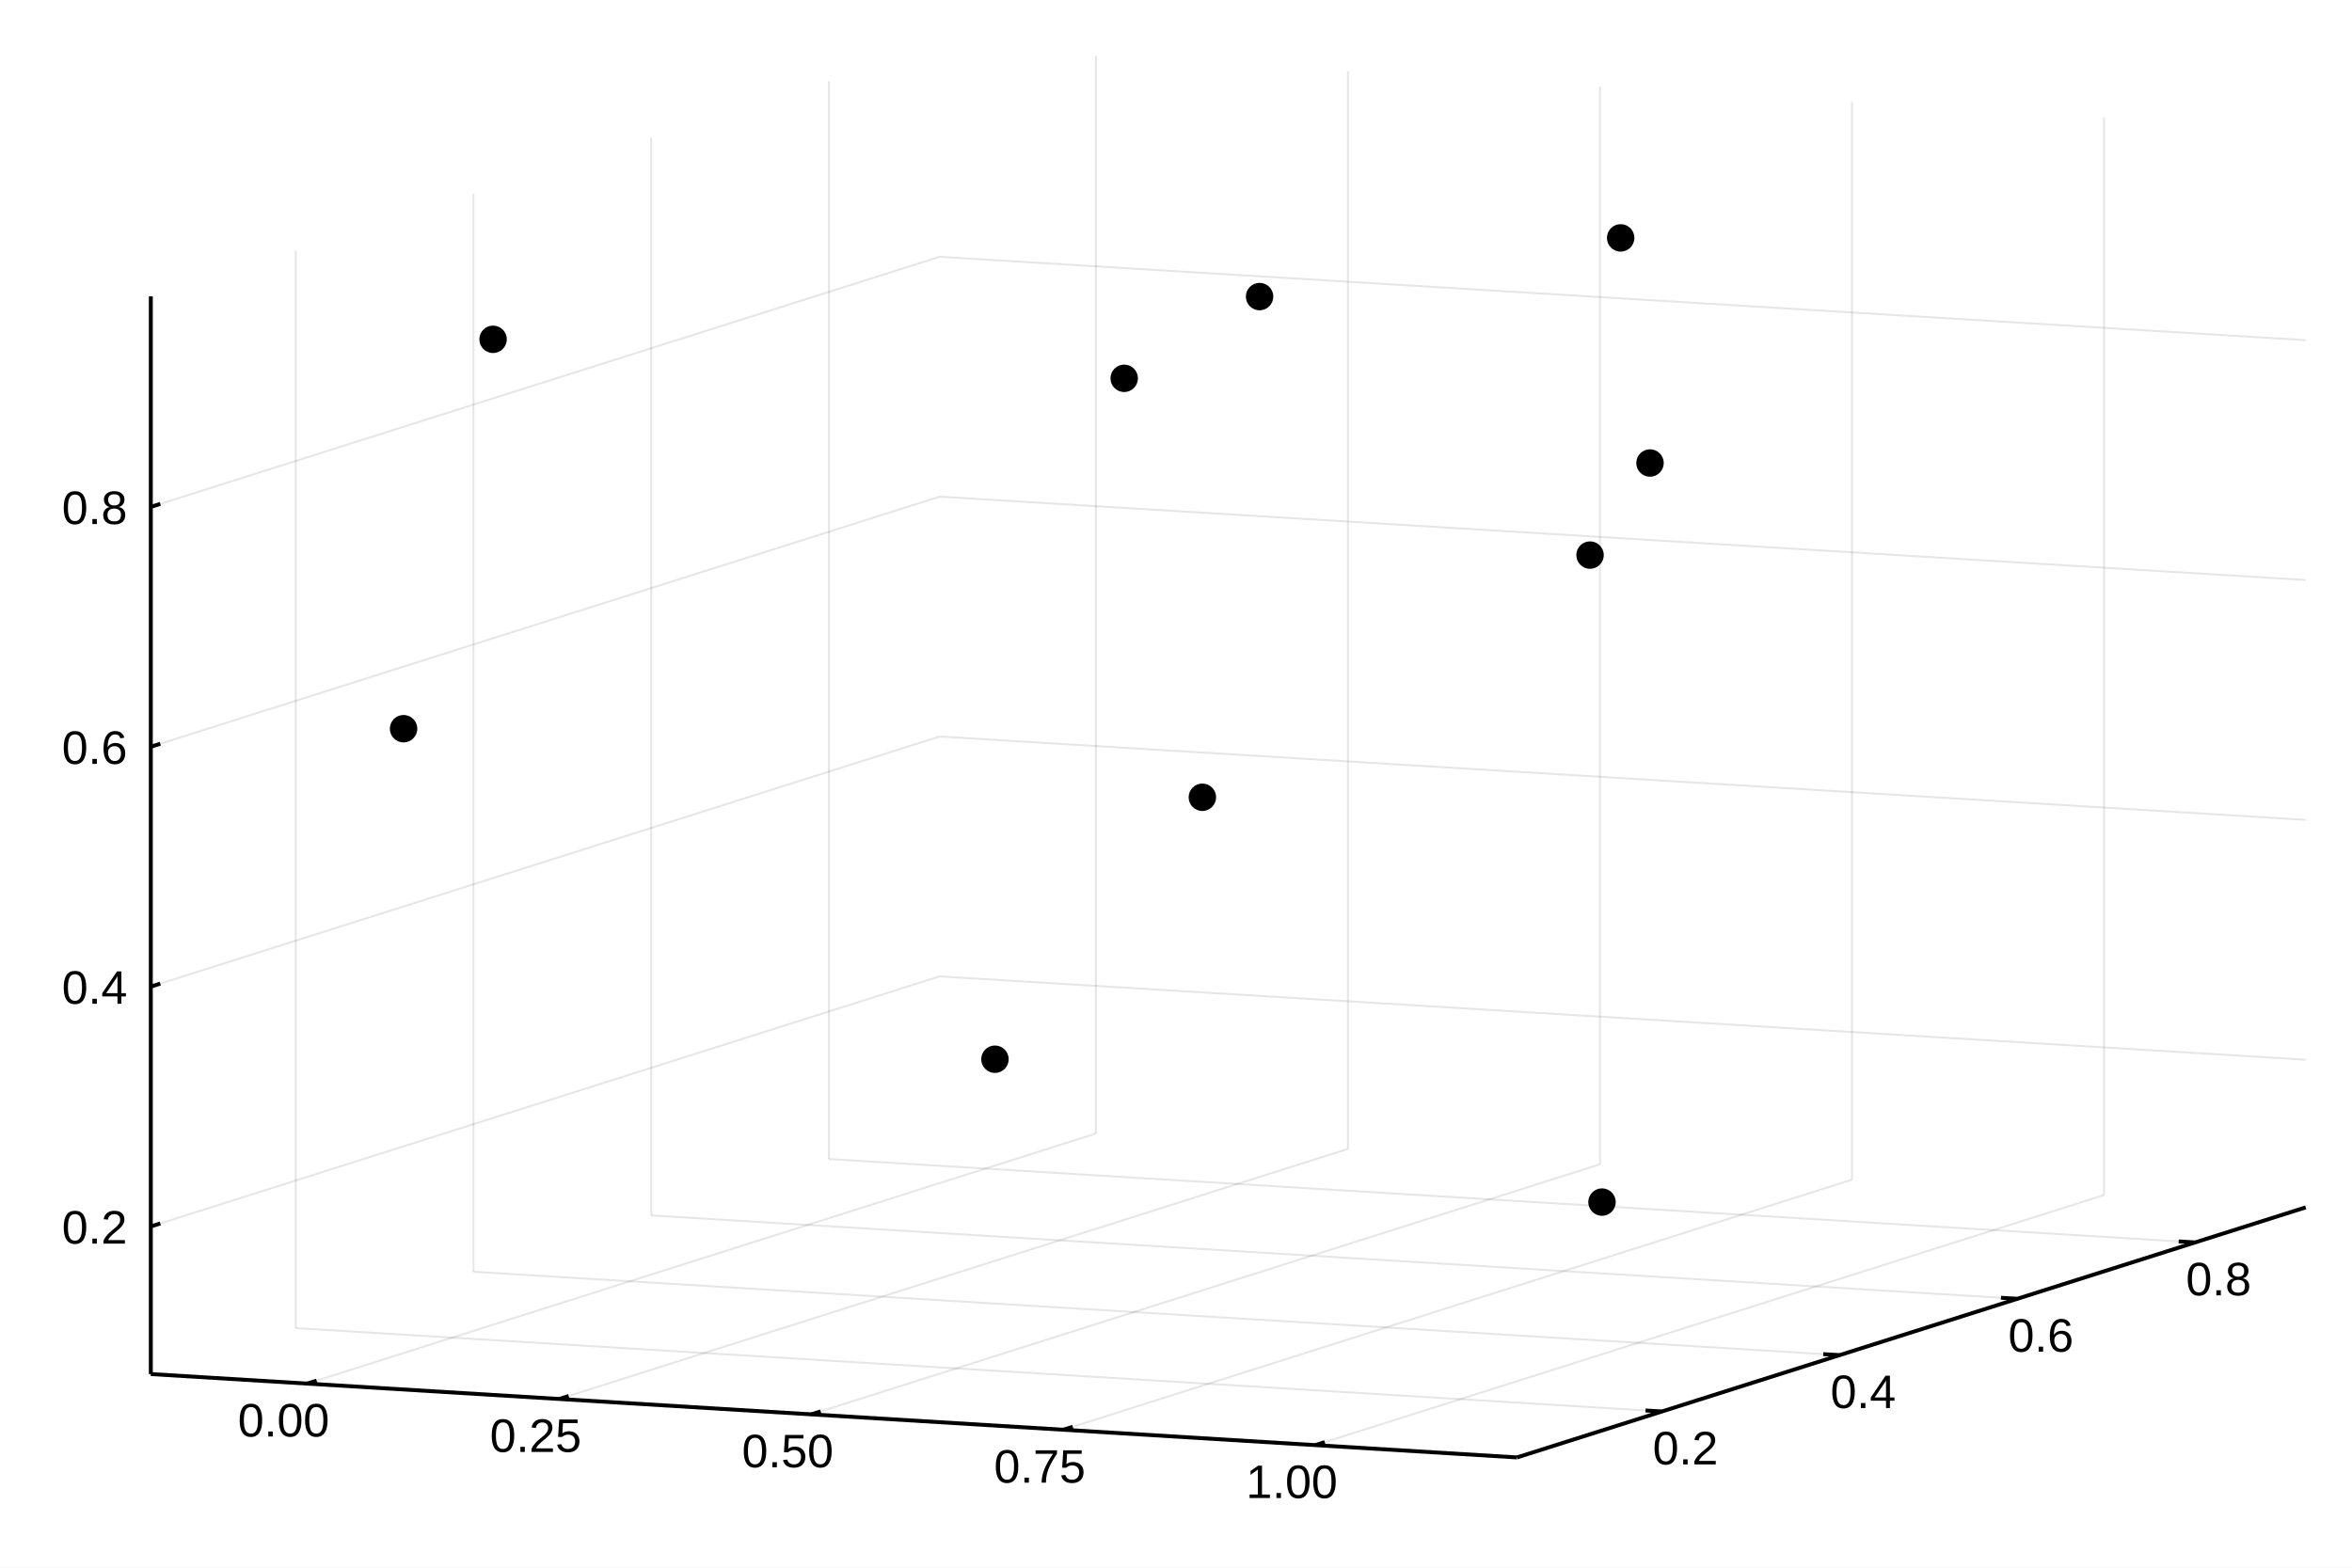
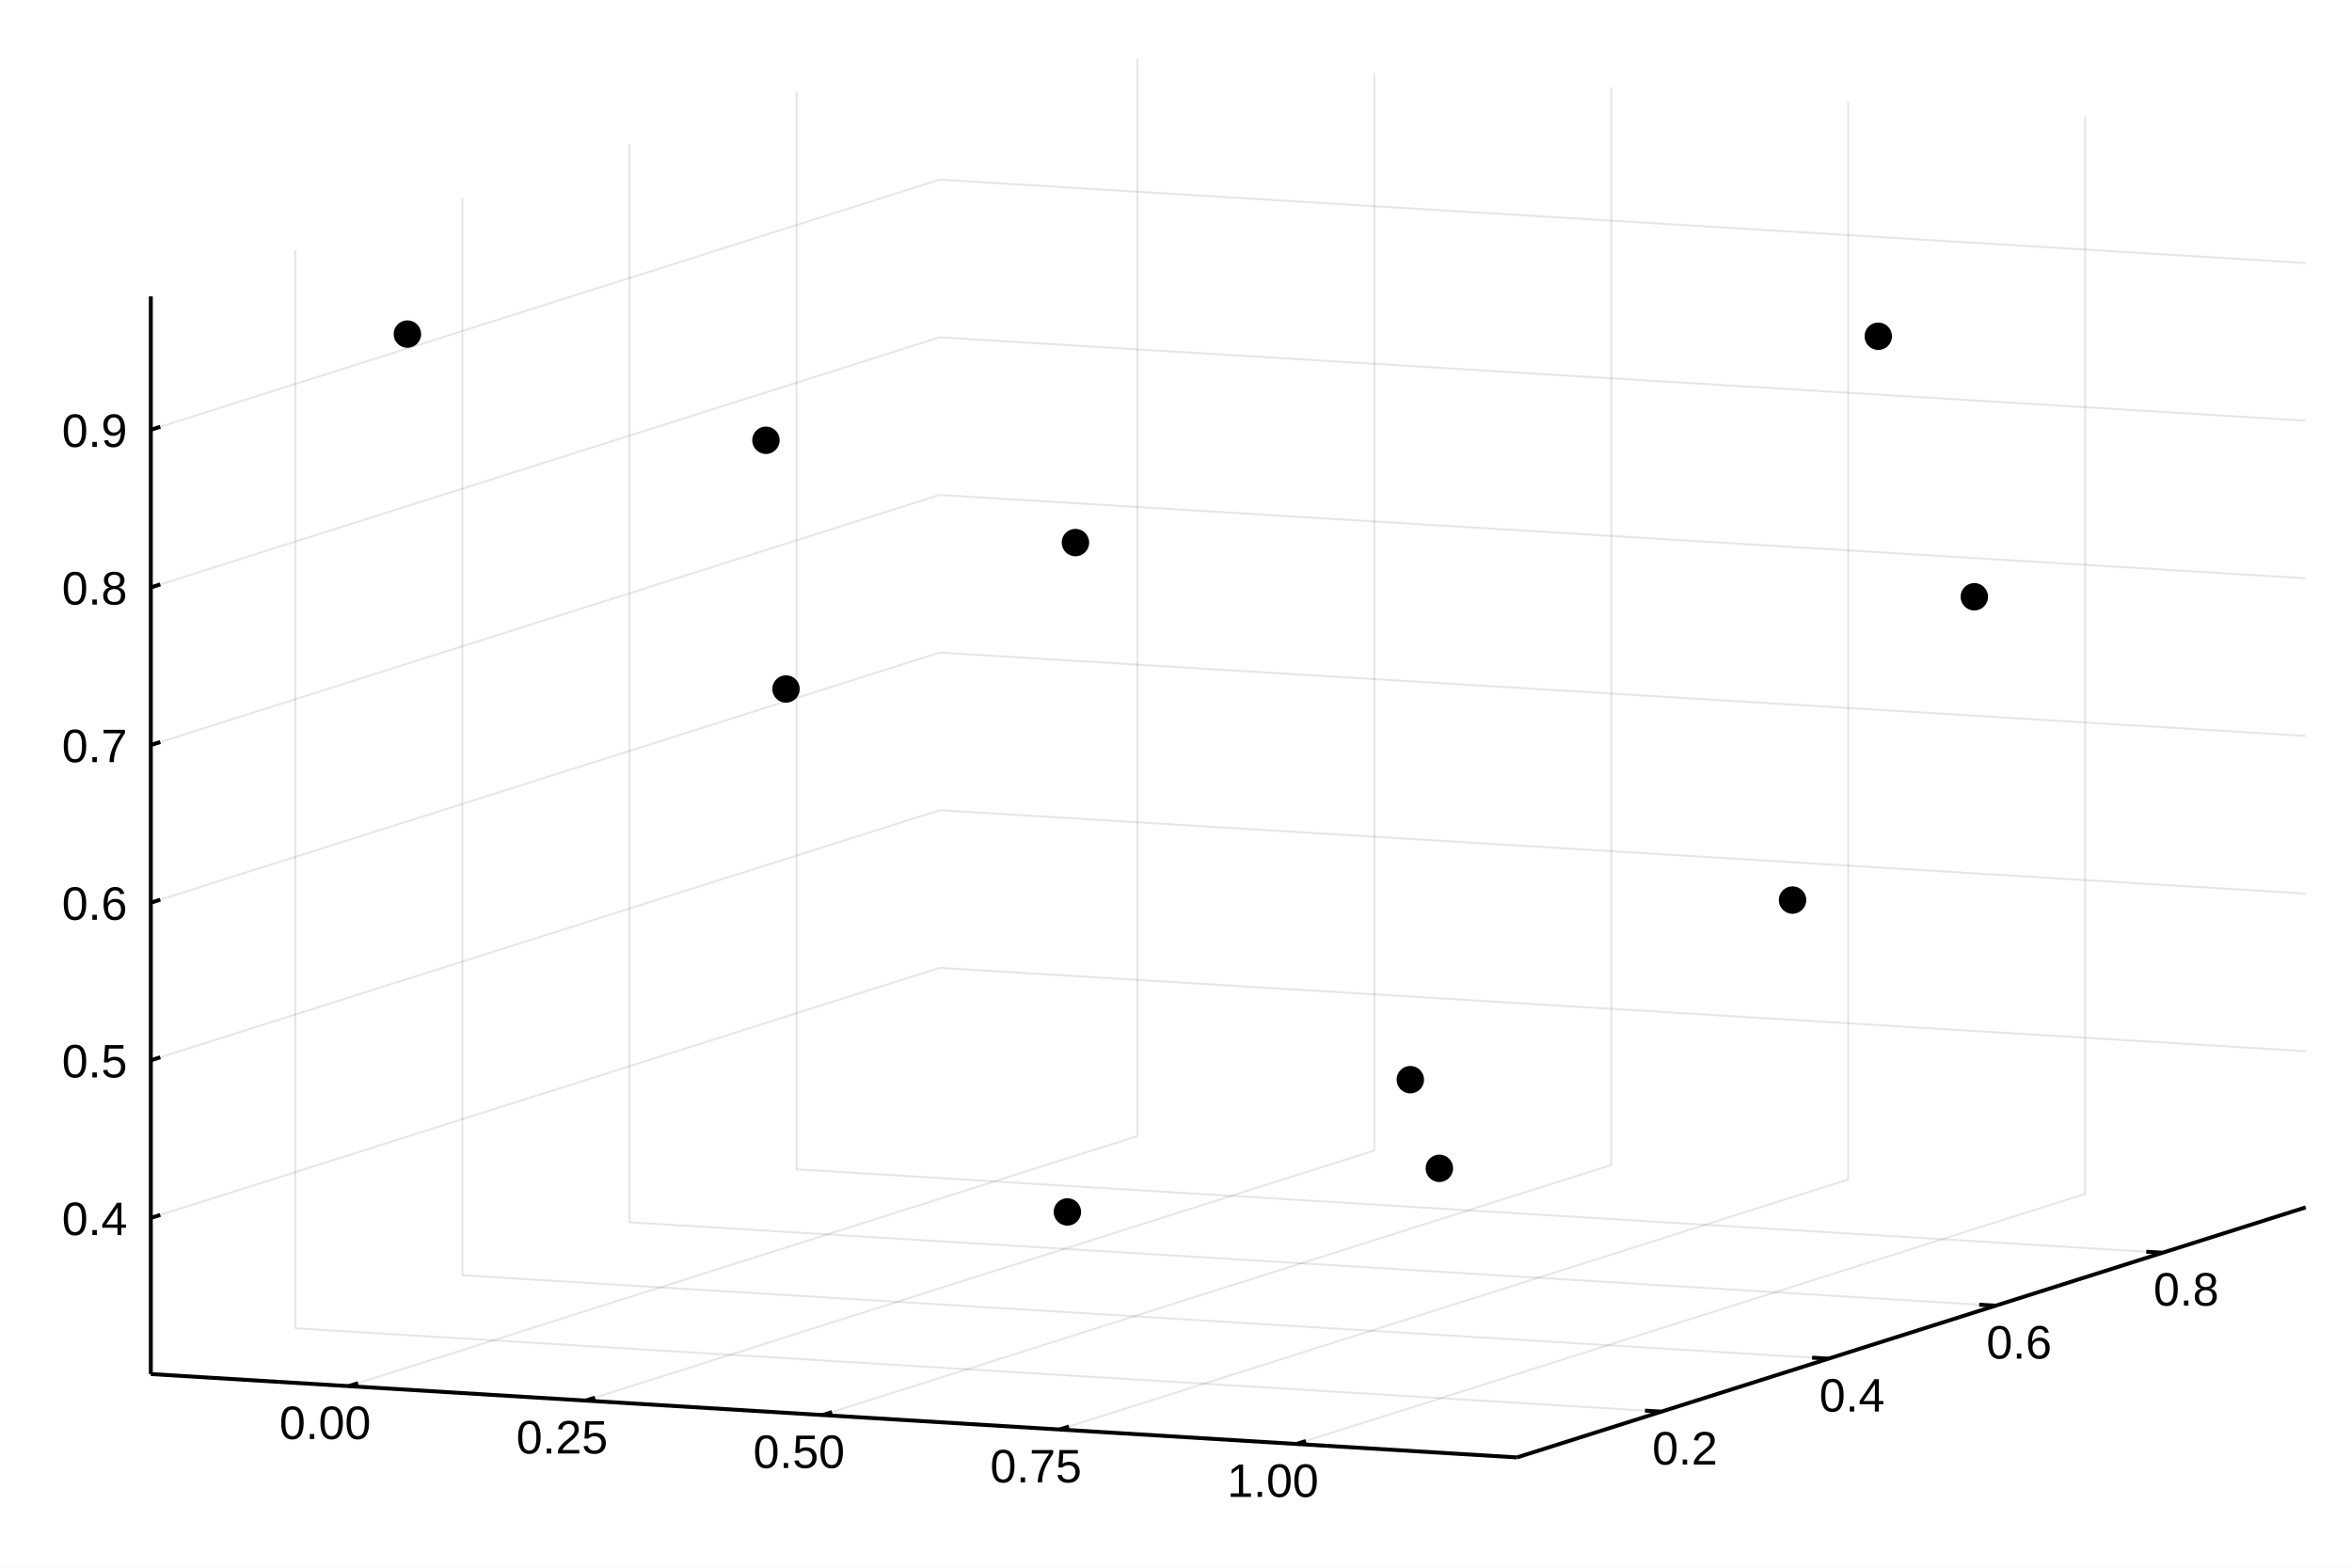
<svg xmlns="http://www.w3.org/2000/svg" width="600" height="400" viewBox="0 0 2400 1600">
  <defs>
-     <clipPath id="clip7200">
+     <clipPath id="clip4400">
      <rect x="0" y="0" width="2400" height="1600" />
    </clipPath>
  </defs>
-   <path clip-path="url(#clip7200)" d=" M0 1600 L2400 1600 L2400 0 L0 0  Z   " fill="#ffffff" fill-rule="evenodd" fill-opacity="1" />
+   <path clip-path="url(#clip4400)" d=" M0 1600 L2400 1600 L2400 0 L0 0  Z   " fill="#ffffff" fill-rule="evenodd" fill-opacity="1" />
  <defs>
-     <clipPath id="clip7201">
+     <clipPath id="clip4401">
      <rect x="480" y="0" width="1681" height="1600" />
    </clipPath>
  </defs>
  <defs>
-     <clipPath id="clip7202">
+     <clipPath id="clip4402">
      <rect x="153" y="47" width="2200" height="1441" />
    </clipPath>
  </defs>
-   <path clip-path="url(#clip7202)" d=" M153.898 1402.4 L153.898 302.48 L958.736 47.244 L2352.76 132.323 L2352.76 1232.24 L1547.92 1487.47 L153.898 1402.4  Z   " fill="#ffffff" fill-rule="evenodd" fill-opacity="1" />
-   <polyline clip-path="url(#clip7202)" style="stroke:#000000; stroke-width:2; stroke-opacity:0.1; fill:none" points="   313.418,1412.13 1118.26,1156.9    " />
-   <polyline clip-path="url(#clip7202)" style="stroke:#000000; stroke-width:2; stroke-opacity:0.1; fill:none" points="   1118.26,1156.9 1118.26,56.98    " />
-   <polyline clip-path="url(#clip7202)" style="stroke:#000000; stroke-width:2; stroke-opacity:0.1; fill:none" points="   570.599,1427.83 1375.44,1172.59    " />
-   <polyline clip-path="url(#clip7202)" style="stroke:#000000; stroke-width:2; stroke-opacity:0.1; fill:none" points="   1375.44,1172.59 1375.44,72.676    " />
-   <polyline clip-path="url(#clip7202)" style="stroke:#000000; stroke-width:2; stroke-opacity:0.1; fill:none" points="   827.779,1443.52 1632.62,1188.29    " />
-   <polyline clip-path="url(#clip7202)" style="stroke:#000000; stroke-width:2; stroke-opacity:0.1; fill:none" points="   1632.62,1188.29 1632.62,88.372    " />
-   <polyline clip-path="url(#clip7202)" style="stroke:#000000; stroke-width:2; stroke-opacity:0.1; fill:none" points="   1084.96,1459.22 1889.8,1203.98    " />
-   <polyline clip-path="url(#clip7202)" style="stroke:#000000; stroke-width:2; stroke-opacity:0.1; fill:none" points="   1889.8,1203.98 1889.8,104.068    " />
-   <polyline clip-path="url(#clip7202)" style="stroke:#000000; stroke-width:2; stroke-opacity:0.1; fill:none" points="   1342.14,1474.92 2146.98,1219.68    " />
-   <polyline clip-path="url(#clip7202)" style="stroke:#000000; stroke-width:2; stroke-opacity:0.1; fill:none" points="   2146.98,1219.68 2146.98,119.764    " />
-   <polyline clip-path="url(#clip7202)" style="stroke:#000000; stroke-width:2; stroke-opacity:0.1; fill:none" points="   1695.81,1440.57 301.794,1355.49    " />
-   <polyline clip-path="url(#clip7202)" style="stroke:#000000; stroke-width:2; stroke-opacity:0.1; fill:none" points="   301.794,1355.49 301.794,255.578    " />
-   <polyline clip-path="url(#clip7202)" style="stroke:#000000; stroke-width:2; stroke-opacity:0.1; fill:none" points="   1877.17,1383.06 483.15,1297.98    " />
-   <polyline clip-path="url(#clip7202)" style="stroke:#000000; stroke-width:2; stroke-opacity:0.1; fill:none" points="   483.15,1297.98 483.15,198.065    " />
-   <polyline clip-path="url(#clip7202)" style="stroke:#000000; stroke-width:2; stroke-opacity:0.1; fill:none" points="   2058.53,1325.55 664.507,1240.47    " />
-   <polyline clip-path="url(#clip7202)" style="stroke:#000000; stroke-width:2; stroke-opacity:0.1; fill:none" points="   664.507,1240.47 664.507,140.552    " />
-   <polyline clip-path="url(#clip7202)" style="stroke:#000000; stroke-width:2; stroke-opacity:0.1; fill:none" points="   2239.88,1268.03 845.863,1182.95    " />
-   <polyline clip-path="url(#clip7202)" style="stroke:#000000; stroke-width:2; stroke-opacity:0.1; fill:none" points="   845.863,1182.95 845.863,83.039    " />
-   <polyline clip-path="url(#clip7202)" style="stroke:#000000; stroke-width:2; stroke-opacity:0.1; fill:none" points="   153.898,1251.74 958.736,996.5    " />
-   <polyline clip-path="url(#clip7202)" style="stroke:#000000; stroke-width:2; stroke-opacity:0.1; fill:none" points="   958.736,996.5 2352.76,1081.58    " />
-   <polyline clip-path="url(#clip7202)" style="stroke:#000000; stroke-width:2; stroke-opacity:0.1; fill:none" points="   153.898,1006.94 958.736,751.701    " />
-   <polyline clip-path="url(#clip7202)" style="stroke:#000000; stroke-width:2; stroke-opacity:0.1; fill:none" points="   958.736,751.701 2352.76,836.78    " />
-   <polyline clip-path="url(#clip7202)" style="stroke:#000000; stroke-width:2; stroke-opacity:0.1; fill:none" points="   153.898,762.139 958.736,506.903    " />
-   <polyline clip-path="url(#clip7202)" style="stroke:#000000; stroke-width:2; stroke-opacity:0.1; fill:none" points="   958.736,506.903 2352.76,591.981    " />
-   <polyline clip-path="url(#clip7202)" style="stroke:#000000; stroke-width:2; stroke-opacity:0.1; fill:none" points="   153.898,517.34 958.736,262.104    " />
-   <polyline clip-path="url(#clip7202)" style="stroke:#000000; stroke-width:2; stroke-opacity:0.1; fill:none" points="   958.736,262.104 2352.76,347.183    " />
-   <polyline clip-path="url(#clip7200)" style="stroke:#000000; stroke-width:4; stroke-opacity:1; fill:none" points="   153.898,1402.4 1547.92,1487.47    " />
-   <polyline clip-path="url(#clip7200)" style="stroke:#000000; stroke-width:4; stroke-opacity:1; fill:none" points="   1547.92,1487.47 2352.76,1232.24    " />
-   <polyline clip-path="url(#clip7200)" style="stroke:#000000; stroke-width:4; stroke-opacity:1; fill:none" points="   153.898,1402.4 153.898,302.48    " />
-   <polyline clip-path="url(#clip7200)" style="stroke:#000000; stroke-width:4; stroke-opacity:1; fill:none" points="   313.418,1412.13 323.076,1409.07    " />
-   <polyline clip-path="url(#clip7200)" style="stroke:#000000; stroke-width:4; stroke-opacity:1; fill:none" points="   570.599,1427.83 580.257,1424.76    " />
-   <polyline clip-path="url(#clip7200)" style="stroke:#000000; stroke-width:4; stroke-opacity:1; fill:none" points="   827.779,1443.52 837.437,1440.46    " />
-   <polyline clip-path="url(#clip7200)" style="stroke:#000000; stroke-width:4; stroke-opacity:1; fill:none" points="   1084.96,1459.22 1094.62,1456.16    " />
-   <polyline clip-path="url(#clip7200)" style="stroke:#000000; stroke-width:4; stroke-opacity:1; fill:none" points="   1342.14,1474.92 1351.8,1471.85    " />
-   <polyline clip-path="url(#clip7200)" style="stroke:#000000; stroke-width:4; stroke-opacity:1; fill:none" points="   1695.81,1440.57 1679.09,1439.55    " />
-   <polyline clip-path="url(#clip7200)" style="stroke:#000000; stroke-width:4; stroke-opacity:1; fill:none" points="   1877.17,1383.06 1860.44,1382.04    " />
-   <polyline clip-path="url(#clip7200)" style="stroke:#000000; stroke-width:4; stroke-opacity:1; fill:none" points="   2058.53,1325.55 2041.8,1324.53    " />
-   <polyline clip-path="url(#clip7200)" style="stroke:#000000; stroke-width:4; stroke-opacity:1; fill:none" points="   2239.88,1268.03 2223.15,1267.01    " />
-   <polyline clip-path="url(#clip7200)" style="stroke:#000000; stroke-width:4; stroke-opacity:1; fill:none" points="   153.898,1251.74 163.556,1248.67    " />
-   <polyline clip-path="url(#clip7200)" style="stroke:#000000; stroke-width:4; stroke-opacity:1; fill:none" points="   153.898,1006.94 163.556,1003.87    " />
-   <polyline clip-path="url(#clip7200)" style="stroke:#000000; stroke-width:4; stroke-opacity:1; fill:none" points="   153.898,762.139 163.556,759.076    " />
-   <polyline clip-path="url(#clip7200)" style="stroke:#000000; stroke-width:4; stroke-opacity:1; fill:none" points="   153.898,517.34 163.556,514.278    " />
-   <g clip-path="url(#clip7200)">
-     <text style="fill:#000000; fill-opacity:1; font-family:Arial,Helvetica Neue,Helvetica,sans-serif; font-size:48px; text-anchor:middle;" transform="rotate(0, 289.418, 1466.13)" x="289.418" y="1466.13">0.00</text>
+   <path clip-path="url(#clip4402)" d=" M153.898 1402.4 L153.898 302.48 L958.736 47.244 L2352.76 132.323 L2352.76 1232.24 L1547.92 1487.47 L153.898 1402.4  Z   " fill="#ffffff" fill-rule="evenodd" fill-opacity="1" />
+   <polyline clip-path="url(#clip4402)" style="stroke:#000000; stroke-width:2; stroke-opacity:0.1; fill:none" points="   355.747,1414.72 1160.59,1159.48    " />
+   <polyline clip-path="url(#clip4402)" style="stroke:#000000; stroke-width:2; stroke-opacity:0.1; fill:none" points="   1160.59,1159.48 1160.59,59.563    " />
+   <polyline clip-path="url(#clip4402)" style="stroke:#000000; stroke-width:2; stroke-opacity:0.1; fill:none" points="   597.528,1429.47 1402.37,1174.23    " />
+   <polyline clip-path="url(#clip4402)" style="stroke:#000000; stroke-width:2; stroke-opacity:0.1; fill:none" points="   1402.37,1174.23 1402.37,74.319    " />
+   <polyline clip-path="url(#clip4402)" style="stroke:#000000; stroke-width:2; stroke-opacity:0.1; fill:none" points="   839.308,1444.23 1644.15,1188.99    " />
+   <polyline clip-path="url(#clip4402)" style="stroke:#000000; stroke-width:2; stroke-opacity:0.1; fill:none" points="   1644.15,1188.99 1644.15,89.076    " />
+   <polyline clip-path="url(#clip4402)" style="stroke:#000000; stroke-width:2; stroke-opacity:0.1; fill:none" points="   1081.09,1458.98 1885.93,1203.75    " />
+   <polyline clip-path="url(#clip4402)" style="stroke:#000000; stroke-width:2; stroke-opacity:0.1; fill:none" points="   1885.93,1203.75 1885.93,103.832    " />
+   <polyline clip-path="url(#clip4402)" style="stroke:#000000; stroke-width:2; stroke-opacity:0.1; fill:none" points="   1322.87,1473.74 2127.71,1218.5    " />
+   <polyline clip-path="url(#clip4402)" style="stroke:#000000; stroke-width:2; stroke-opacity:0.1; fill:none" points="   2127.71,1218.5 2127.71,118.588    " />
+   <polyline clip-path="url(#clip4402)" style="stroke:#000000; stroke-width:2; stroke-opacity:0.1; fill:none" points="   1695.3,1440.73 301.285,1355.66    " />
+   <polyline clip-path="url(#clip4402)" style="stroke:#000000; stroke-width:2; stroke-opacity:0.1; fill:none" points="   301.285,1355.66 301.285,255.74    " />
+   <polyline clip-path="url(#clip4402)" style="stroke:#000000; stroke-width:2; stroke-opacity:0.1; fill:none" points="   1865.8,1386.67 471.781,1301.59    " />
+   <polyline clip-path="url(#clip4402)" style="stroke:#000000; stroke-width:2; stroke-opacity:0.1; fill:none" points="   471.781,1301.59 471.781,201.671    " />
+   <polyline clip-path="url(#clip4402)" style="stroke:#000000; stroke-width:2; stroke-opacity:0.1; fill:none" points="   2036.3,1332.6 642.278,1247.52    " />
+   <polyline clip-path="url(#clip4402)" style="stroke:#000000; stroke-width:2; stroke-opacity:0.1; fill:none" points="   642.278,1247.52 642.278,147.602    " />
+   <polyline clip-path="url(#clip4402)" style="stroke:#000000; stroke-width:2; stroke-opacity:0.1; fill:none" points="   2206.79,1278.53 812.774,1193.45    " />
+   <polyline clip-path="url(#clip4402)" style="stroke:#000000; stroke-width:2; stroke-opacity:0.1; fill:none" points="   812.774,1193.45 812.774,93.532    " />
+   <polyline clip-path="url(#clip4402)" style="stroke:#000000; stroke-width:2; stroke-opacity:0.1; fill:none" points="   153.898,1243.03 958.736,987.797    " />
+   <polyline clip-path="url(#clip4402)" style="stroke:#000000; stroke-width:2; stroke-opacity:0.1; fill:none" points="   958.736,987.797 2352.76,1072.88    " />
+   <polyline clip-path="url(#clip4402)" style="stroke:#000000; stroke-width:2; stroke-opacity:0.1; fill:none" points="   153.898,1082.15 958.736,826.915    " />
+   <polyline clip-path="url(#clip4402)" style="stroke:#000000; stroke-width:2; stroke-opacity:0.1; fill:none" points="   958.736,826.915 2352.76,911.993    " />
+   <polyline clip-path="url(#clip4402)" style="stroke:#000000; stroke-width:2; stroke-opacity:0.1; fill:none" points="   153.898,921.269 958.736,666.033    " />
+   <polyline clip-path="url(#clip4402)" style="stroke:#000000; stroke-width:2; stroke-opacity:0.1; fill:none" points="   958.736,666.033 2352.76,751.112    " />
+   <polyline clip-path="url(#clip4402)" style="stroke:#000000; stroke-width:2; stroke-opacity:0.1; fill:none" points="   153.898,760.387 958.736,505.151    " />
+   <polyline clip-path="url(#clip4402)" style="stroke:#000000; stroke-width:2; stroke-opacity:0.1; fill:none" points="   958.736,505.151 2352.76,590.23    " />
+   <polyline clip-path="url(#clip4402)" style="stroke:#000000; stroke-width:2; stroke-opacity:0.1; fill:none" points="   153.898,599.505 958.736,344.269    " />
+   <polyline clip-path="url(#clip4402)" style="stroke:#000000; stroke-width:2; stroke-opacity:0.1; fill:none" points="   958.736,344.269 2352.76,429.348    " />
+   <polyline clip-path="url(#clip4402)" style="stroke:#000000; stroke-width:2; stroke-opacity:0.1; fill:none" points="   153.898,438.624 958.736,183.387    " />
+   <polyline clip-path="url(#clip4402)" style="stroke:#000000; stroke-width:2; stroke-opacity:0.1; fill:none" points="   958.736,183.387 2352.76,268.466    " />
+   <polyline clip-path="url(#clip4400)" style="stroke:#000000; stroke-width:4; stroke-opacity:1; fill:none" points="   153.898,1402.4 1547.92,1487.47    " />
+   <polyline clip-path="url(#clip4400)" style="stroke:#000000; stroke-width:4; stroke-opacity:1; fill:none" points="   1547.92,1487.47 2352.76,1232.24    " />
+   <polyline clip-path="url(#clip4400)" style="stroke:#000000; stroke-width:4; stroke-opacity:1; fill:none" points="   153.898,1402.4 153.898,302.48    " />
+   <polyline clip-path="url(#clip4400)" style="stroke:#000000; stroke-width:4; stroke-opacity:1; fill:none" points="   355.747,1414.72 365.405,1411.65    " />
+   <polyline clip-path="url(#clip4400)" style="stroke:#000000; stroke-width:4; stroke-opacity:1; fill:none" points="   597.528,1429.47 607.186,1426.41    " />
+   <polyline clip-path="url(#clip4400)" style="stroke:#000000; stroke-width:4; stroke-opacity:1; fill:none" points="   839.308,1444.23 848.966,1441.16    " />
+   <polyline clip-path="url(#clip4400)" style="stroke:#000000; stroke-width:4; stroke-opacity:1; fill:none" points="   1081.09,1458.98 1090.75,1455.92    " />
+   <polyline clip-path="url(#clip4400)" style="stroke:#000000; stroke-width:4; stroke-opacity:1; fill:none" points="   1322.87,1473.74 1332.53,1470.68    " />
+   <polyline clip-path="url(#clip4400)" style="stroke:#000000; stroke-width:4; stroke-opacity:1; fill:none" points="   1695.3,1440.73 1678.58,1439.71    " />
+   <polyline clip-path="url(#clip4400)" style="stroke:#000000; stroke-width:4; stroke-opacity:1; fill:none" points="   1865.8,1386.67 1849.07,1385.64    " />
+   <polyline clip-path="url(#clip4400)" style="stroke:#000000; stroke-width:4; stroke-opacity:1; fill:none" points="   2036.3,1332.6 2019.57,1331.58    " />
+   <polyline clip-path="url(#clip4400)" style="stroke:#000000; stroke-width:4; stroke-opacity:1; fill:none" points="   2206.79,1278.53 2190.07,1277.51    " />
+   <polyline clip-path="url(#clip4400)" style="stroke:#000000; stroke-width:4; stroke-opacity:1; fill:none" points="   153.898,1243.03 163.556,1239.97    " />
+   <polyline clip-path="url(#clip4400)" style="stroke:#000000; stroke-width:4; stroke-opacity:1; fill:none" points="   153.898,1082.15 163.556,1079.09    " />
+   <polyline clip-path="url(#clip4400)" style="stroke:#000000; stroke-width:4; stroke-opacity:1; fill:none" points="   153.898,921.269 163.556,918.206    " />
+   <polyline clip-path="url(#clip4400)" style="stroke:#000000; stroke-width:4; stroke-opacity:1; fill:none" points="   153.898,760.387 163.556,757.324    " />
+   <polyline clip-path="url(#clip4400)" style="stroke:#000000; stroke-width:4; stroke-opacity:1; fill:none" points="   153.898,599.505 163.556,596.443    " />
+   <polyline clip-path="url(#clip4400)" style="stroke:#000000; stroke-width:4; stroke-opacity:1; fill:none" points="   153.898,438.624 163.556,435.561    " />
+   <g clip-path="url(#clip4400)">
+     <text style="fill:#000000; fill-opacity:1; font-family:Arial,Helvetica Neue,Helvetica,sans-serif; font-size:48px; text-anchor:middle;" transform="rotate(0, 331.747, 1468.72)" x="331.747" y="1468.72">0.00</text>
  </g>
-   <g clip-path="url(#clip7200)">
-     <text style="fill:#000000; fill-opacity:1; font-family:Arial,Helvetica Neue,Helvetica,sans-serif; font-size:48px; text-anchor:middle;" transform="rotate(0, 546.599, 1481.83)" x="546.599" y="1481.83">0.25</text>
+   <g clip-path="url(#clip4400)">
+     <text style="fill:#000000; fill-opacity:1; font-family:Arial,Helvetica Neue,Helvetica,sans-serif; font-size:48px; text-anchor:middle;" transform="rotate(0, 573.528, 1483.47)" x="573.528" y="1483.47">0.25</text>
  </g>
-   <g clip-path="url(#clip7200)">
-     <text style="fill:#000000; fill-opacity:1; font-family:Arial,Helvetica Neue,Helvetica,sans-serif; font-size:48px; text-anchor:middle;" transform="rotate(0, 803.779, 1497.52)" x="803.779" y="1497.52">0.50</text>
+   <g clip-path="url(#clip4400)">
+     <text style="fill:#000000; fill-opacity:1; font-family:Arial,Helvetica Neue,Helvetica,sans-serif; font-size:48px; text-anchor:middle;" transform="rotate(0, 815.308, 1498.23)" x="815.308" y="1498.23">0.50</text>
  </g>
-   <g clip-path="url(#clip7200)">
-     <text style="fill:#000000; fill-opacity:1; font-family:Arial,Helvetica Neue,Helvetica,sans-serif; font-size:48px; text-anchor:middle;" transform="rotate(0, 1060.96, 1513.22)" x="1060.96" y="1513.22">0.75</text>
+   <g clip-path="url(#clip4400)">
+     <text style="fill:#000000; fill-opacity:1; font-family:Arial,Helvetica Neue,Helvetica,sans-serif; font-size:48px; text-anchor:middle;" transform="rotate(0, 1057.09, 1512.98)" x="1057.09" y="1512.98">0.75</text>
  </g>
-   <g clip-path="url(#clip7200)">
-     <text style="fill:#000000; fill-opacity:1; font-family:Arial,Helvetica Neue,Helvetica,sans-serif; font-size:48px; text-anchor:middle;" transform="rotate(0, 1318.14, 1528.92)" x="1318.14" y="1528.92">1.00</text>
+   <g clip-path="url(#clip4400)">
+     <text style="fill:#000000; fill-opacity:1; font-family:Arial,Helvetica Neue,Helvetica,sans-serif; font-size:48px; text-anchor:middle;" transform="rotate(0, 1298.87, 1527.74)" x="1298.87" y="1527.74">1.00</text>
  </g>
-   <g clip-path="url(#clip7200)">
-     <text style="fill:#000000; fill-opacity:1; font-family:Arial,Helvetica Neue,Helvetica,sans-serif; font-size:48px; text-anchor:middle;" transform="rotate(0, 1719.81, 1494.57)" x="1719.81" y="1494.57">0.2</text>
+   <g clip-path="url(#clip4400)">
+     <text style="fill:#000000; fill-opacity:1; font-family:Arial,Helvetica Neue,Helvetica,sans-serif; font-size:48px; text-anchor:middle;" transform="rotate(0, 1719.3, 1494.73)" x="1719.3" y="1494.73">0.2</text>
  </g>
-   <g clip-path="url(#clip7200)">
-     <text style="fill:#000000; fill-opacity:1; font-family:Arial,Helvetica Neue,Helvetica,sans-serif; font-size:48px; text-anchor:middle;" transform="rotate(0, 1901.17, 1437.06)" x="1901.17" y="1437.06">0.4</text>
+   <g clip-path="url(#clip4400)">
+     <text style="fill:#000000; fill-opacity:1; font-family:Arial,Helvetica Neue,Helvetica,sans-serif; font-size:48px; text-anchor:middle;" transform="rotate(0, 1889.8, 1440.67)" x="1889.8" y="1440.67">0.4</text>
  </g>
-   <g clip-path="url(#clip7200)">
-     <text style="fill:#000000; fill-opacity:1; font-family:Arial,Helvetica Neue,Helvetica,sans-serif; font-size:48px; text-anchor:middle;" transform="rotate(0, 2082.53, 1379.55)" x="2082.53" y="1379.55">0.6</text>
+   <g clip-path="url(#clip4400)">
+     <text style="fill:#000000; fill-opacity:1; font-family:Arial,Helvetica Neue,Helvetica,sans-serif; font-size:48px; text-anchor:middle;" transform="rotate(0, 2060.3, 1386.6)" x="2060.3" y="1386.6">0.6</text>
  </g>
-   <g clip-path="url(#clip7200)">
-     <text style="fill:#000000; fill-opacity:1; font-family:Arial,Helvetica Neue,Helvetica,sans-serif; font-size:48px; text-anchor:middle;" transform="rotate(0, 2263.88, 1322.03)" x="2263.88" y="1322.03">0.8</text>
+   <g clip-path="url(#clip4400)">
+     <text style="fill:#000000; fill-opacity:1; font-family:Arial,Helvetica Neue,Helvetica,sans-serif; font-size:48px; text-anchor:middle;" transform="rotate(0, 2230.79, 1332.53)" x="2230.79" y="1332.53">0.8</text>
  </g>
-   <g clip-path="url(#clip7200)">
-     <text style="fill:#000000; fill-opacity:1; font-family:Arial,Helvetica Neue,Helvetica,sans-serif; font-size:48px; text-anchor:end;" transform="rotate(0, 129.898, 1269.24)" x="129.898" y="1269.24">0.2</text>
+   <g clip-path="url(#clip4400)">
+     <text style="fill:#000000; fill-opacity:1; font-family:Arial,Helvetica Neue,Helvetica,sans-serif; font-size:48px; text-anchor:end;" transform="rotate(0, 129.898, 1260.53)" x="129.898" y="1260.53">0.4</text>
  </g>
-   <g clip-path="url(#clip7200)">
-     <text style="fill:#000000; fill-opacity:1; font-family:Arial,Helvetica Neue,Helvetica,sans-serif; font-size:48px; text-anchor:end;" transform="rotate(0, 129.898, 1024.44)" x="129.898" y="1024.44">0.4</text>
+   <g clip-path="url(#clip4400)">
+     <text style="fill:#000000; fill-opacity:1; font-family:Arial,Helvetica Neue,Helvetica,sans-serif; font-size:48px; text-anchor:end;" transform="rotate(0, 129.898, 1099.65)" x="129.898" y="1099.65">0.5</text>
  </g>
-   <g clip-path="url(#clip7200)">
-     <text style="fill:#000000; fill-opacity:1; font-family:Arial,Helvetica Neue,Helvetica,sans-serif; font-size:48px; text-anchor:end;" transform="rotate(0, 129.898, 779.639)" x="129.898" y="779.639">0.6</text>
+   <g clip-path="url(#clip4400)">
+     <text style="fill:#000000; fill-opacity:1; font-family:Arial,Helvetica Neue,Helvetica,sans-serif; font-size:48px; text-anchor:end;" transform="rotate(0, 129.898, 938.769)" x="129.898" y="938.769">0.6</text>
  </g>
-   <g clip-path="url(#clip7200)">
-     <text style="fill:#000000; fill-opacity:1; font-family:Arial,Helvetica Neue,Helvetica,sans-serif; font-size:48px; text-anchor:end;" transform="rotate(0, 129.898, 534.84)" x="129.898" y="534.84">0.8</text>
+   <g clip-path="url(#clip4400)">
+     <text style="fill:#000000; fill-opacity:1; font-family:Arial,Helvetica Neue,Helvetica,sans-serif; font-size:48px; text-anchor:end;" transform="rotate(0, 129.898, 777.887)" x="129.898" y="777.887">0.7</text>
  </g>
-   <circle clip-path="url(#clip7202)" cx="1634.69" cy="1226.86" r="14" fill="#000000" fill-rule="evenodd" fill-opacity="1" stroke="none" />
-   <circle clip-path="url(#clip7202)" cx="411.803" cy="743.71" r="14" fill="#000000" fill-rule="evenodd" fill-opacity="1" stroke="none" />
-   <circle clip-path="url(#clip7202)" cx="1683.68" cy="472.55" r="14" fill="#000000" fill-rule="evenodd" fill-opacity="1" stroke="none" />
-   <circle clip-path="url(#clip7202)" cx="1015.25" cy="1081.04" r="14" fill="#000000" fill-rule="evenodd" fill-opacity="1" stroke="none" />
-   <circle clip-path="url(#clip7202)" cx="503.143" cy="346.311" r="14" fill="#000000" fill-rule="evenodd" fill-opacity="1" stroke="none" />
-   <circle clip-path="url(#clip7202)" cx="1285.28" cy="302.692" r="14" fill="#000000" fill-rule="evenodd" fill-opacity="1" stroke="none" />
-   <circle clip-path="url(#clip7202)" cx="1653.74" cy="242.788" r="14" fill="#000000" fill-rule="evenodd" fill-opacity="1" stroke="none" />
-   <circle clip-path="url(#clip7202)" cx="1226.89" cy="813.701" r="14" fill="#000000" fill-rule="evenodd" fill-opacity="1" stroke="none" />
-   <circle clip-path="url(#clip7202)" cx="1147.14" cy="386.119" r="14" fill="#000000" fill-rule="evenodd" fill-opacity="1" stroke="none" />
-   <circle clip-path="url(#clip7202)" cx="1622.49" cy="566.533" r="14" fill="#000000" fill-rule="evenodd" fill-opacity="1" stroke="none" />
+   <g clip-path="url(#clip4400)">
+     <text style="fill:#000000; fill-opacity:1; font-family:Arial,Helvetica Neue,Helvetica,sans-serif; font-size:48px; text-anchor:end;" transform="rotate(0, 129.898, 617.005)" x="129.898" y="617.005">0.8</text>
+   </g>
+   <g clip-path="url(#clip4400)">
+     <text style="fill:#000000; fill-opacity:1; font-family:Arial,Helvetica Neue,Helvetica,sans-serif; font-size:48px; text-anchor:end;" transform="rotate(0, 129.898, 456.124)" x="129.898" y="456.124">0.9</text>
+   </g>
+   <circle clip-path="url(#clip4402)" cx="1916.6" cy="343.184" r="14" fill="#000000" fill-rule="evenodd" fill-opacity="1" stroke="none" />
+   <circle clip-path="url(#clip4402)" cx="2014.61" cy="609.07" r="14" fill="#000000" fill-rule="evenodd" fill-opacity="1" stroke="none" />
+   <circle clip-path="url(#clip4402)" cx="1089.14" cy="1236.91" r="14" fill="#000000" fill-rule="evenodd" fill-opacity="1" stroke="none" />
+   <circle clip-path="url(#clip4402)" cx="802.059" cy="703.187" r="14" fill="#000000" fill-rule="evenodd" fill-opacity="1" stroke="none" />
+   <circle clip-path="url(#clip4402)" cx="781.569" cy="449.332" r="14" fill="#000000" fill-rule="evenodd" fill-opacity="1" stroke="none" />
+   <circle clip-path="url(#clip4402)" cx="415.696" cy="340.974" r="14" fill="#000000" fill-rule="evenodd" fill-opacity="1" stroke="none" />
+   <circle clip-path="url(#clip4402)" cx="1829.12" cy="918.616" r="14" fill="#000000" fill-rule="evenodd" fill-opacity="1" stroke="none" />
+   <circle clip-path="url(#clip4402)" cx="1439.1" cy="1101.92" r="14" fill="#000000" fill-rule="evenodd" fill-opacity="1" stroke="none" />
+   <circle clip-path="url(#clip4402)" cx="1468.72" cy="1192.41" r="14" fill="#000000" fill-rule="evenodd" fill-opacity="1" stroke="none" />
+   <circle clip-path="url(#clip4402)" cx="1097.37" cy="553.753" r="14" fill="#000000" fill-rule="evenodd" fill-opacity="1" stroke="none" />
</svg>
